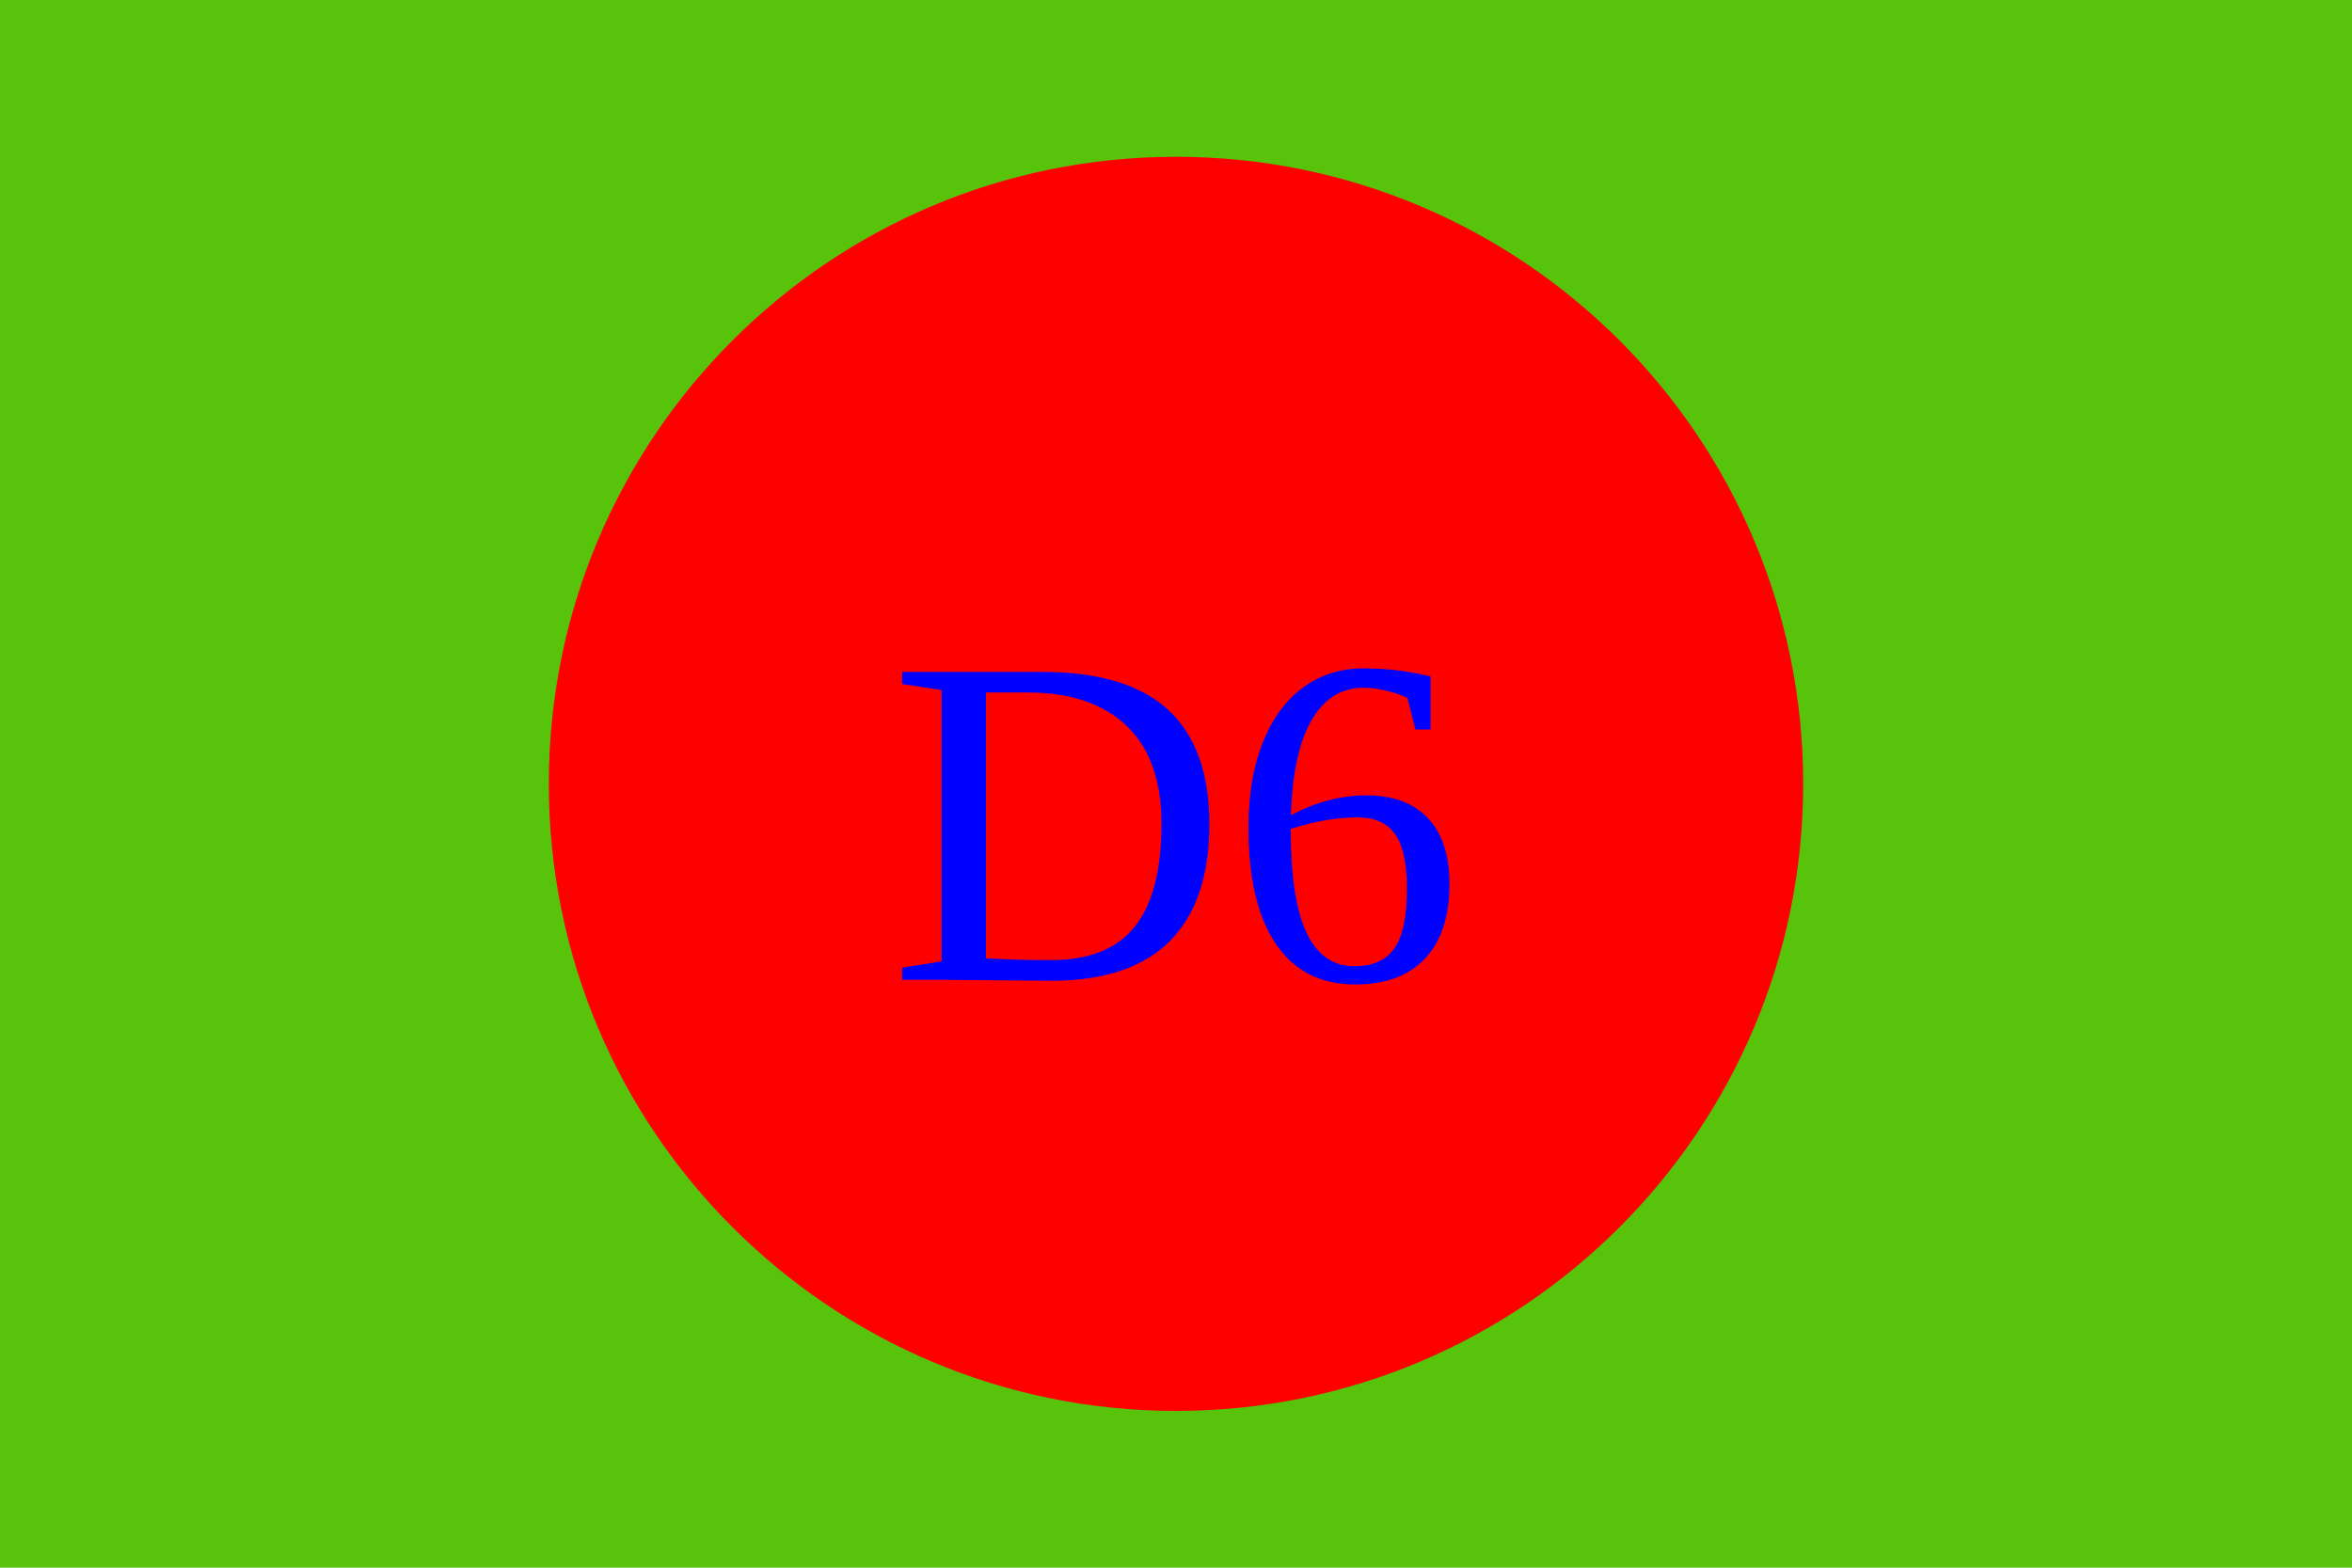
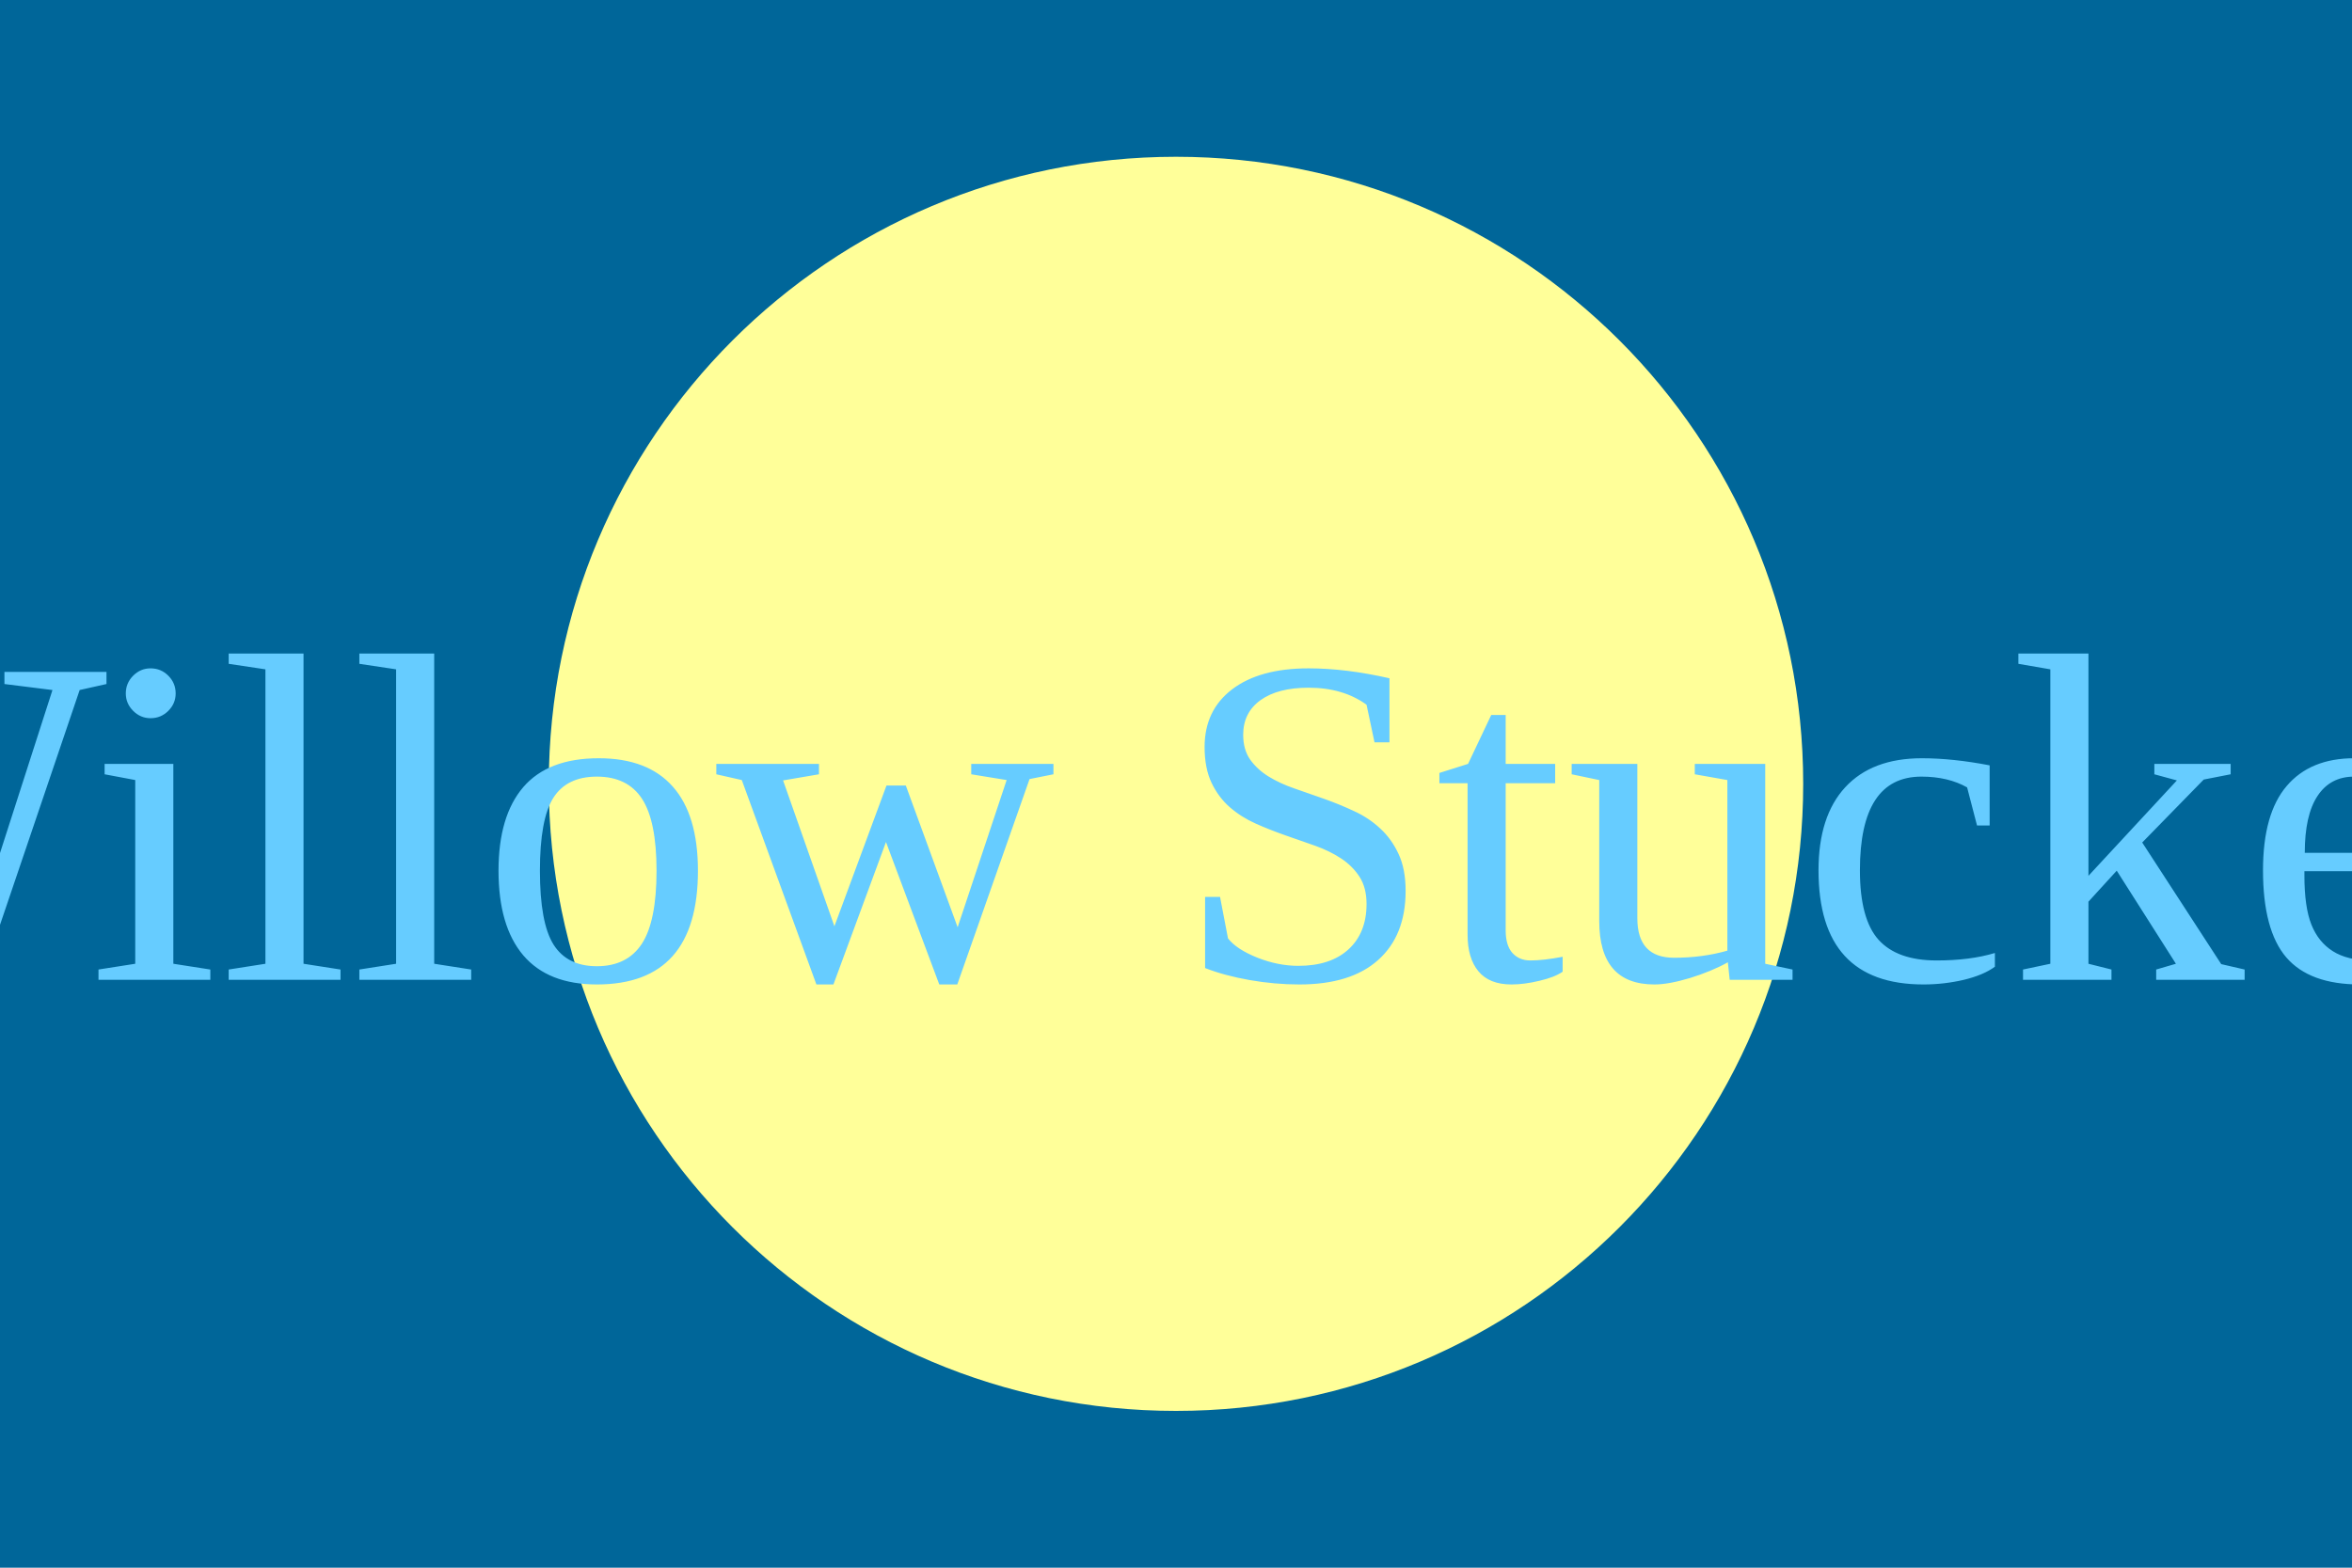
<svg xmlns="http://www.w3.org/2000/svg" version="1.1" baseProfile="full" width="300" height="200">
-   <rect width="100%" height="100%" fill="#57c30b" />
-   <circle cx="150" cy="100" r="80" fill="red" />
-   <text x="150" y="125" font-size="60" text-anchor="middle" fill="blue">D6</text>
+   <rect width="100%" height="100%" fill="#006699" />
+   <circle cx="150" cy="100" r="80" fill="#ffff99" />
+   <text x="150" y="125" font-size="60" text-anchor="middle" fill="#66ccff">Willow Stuckey</text>
</svg>
